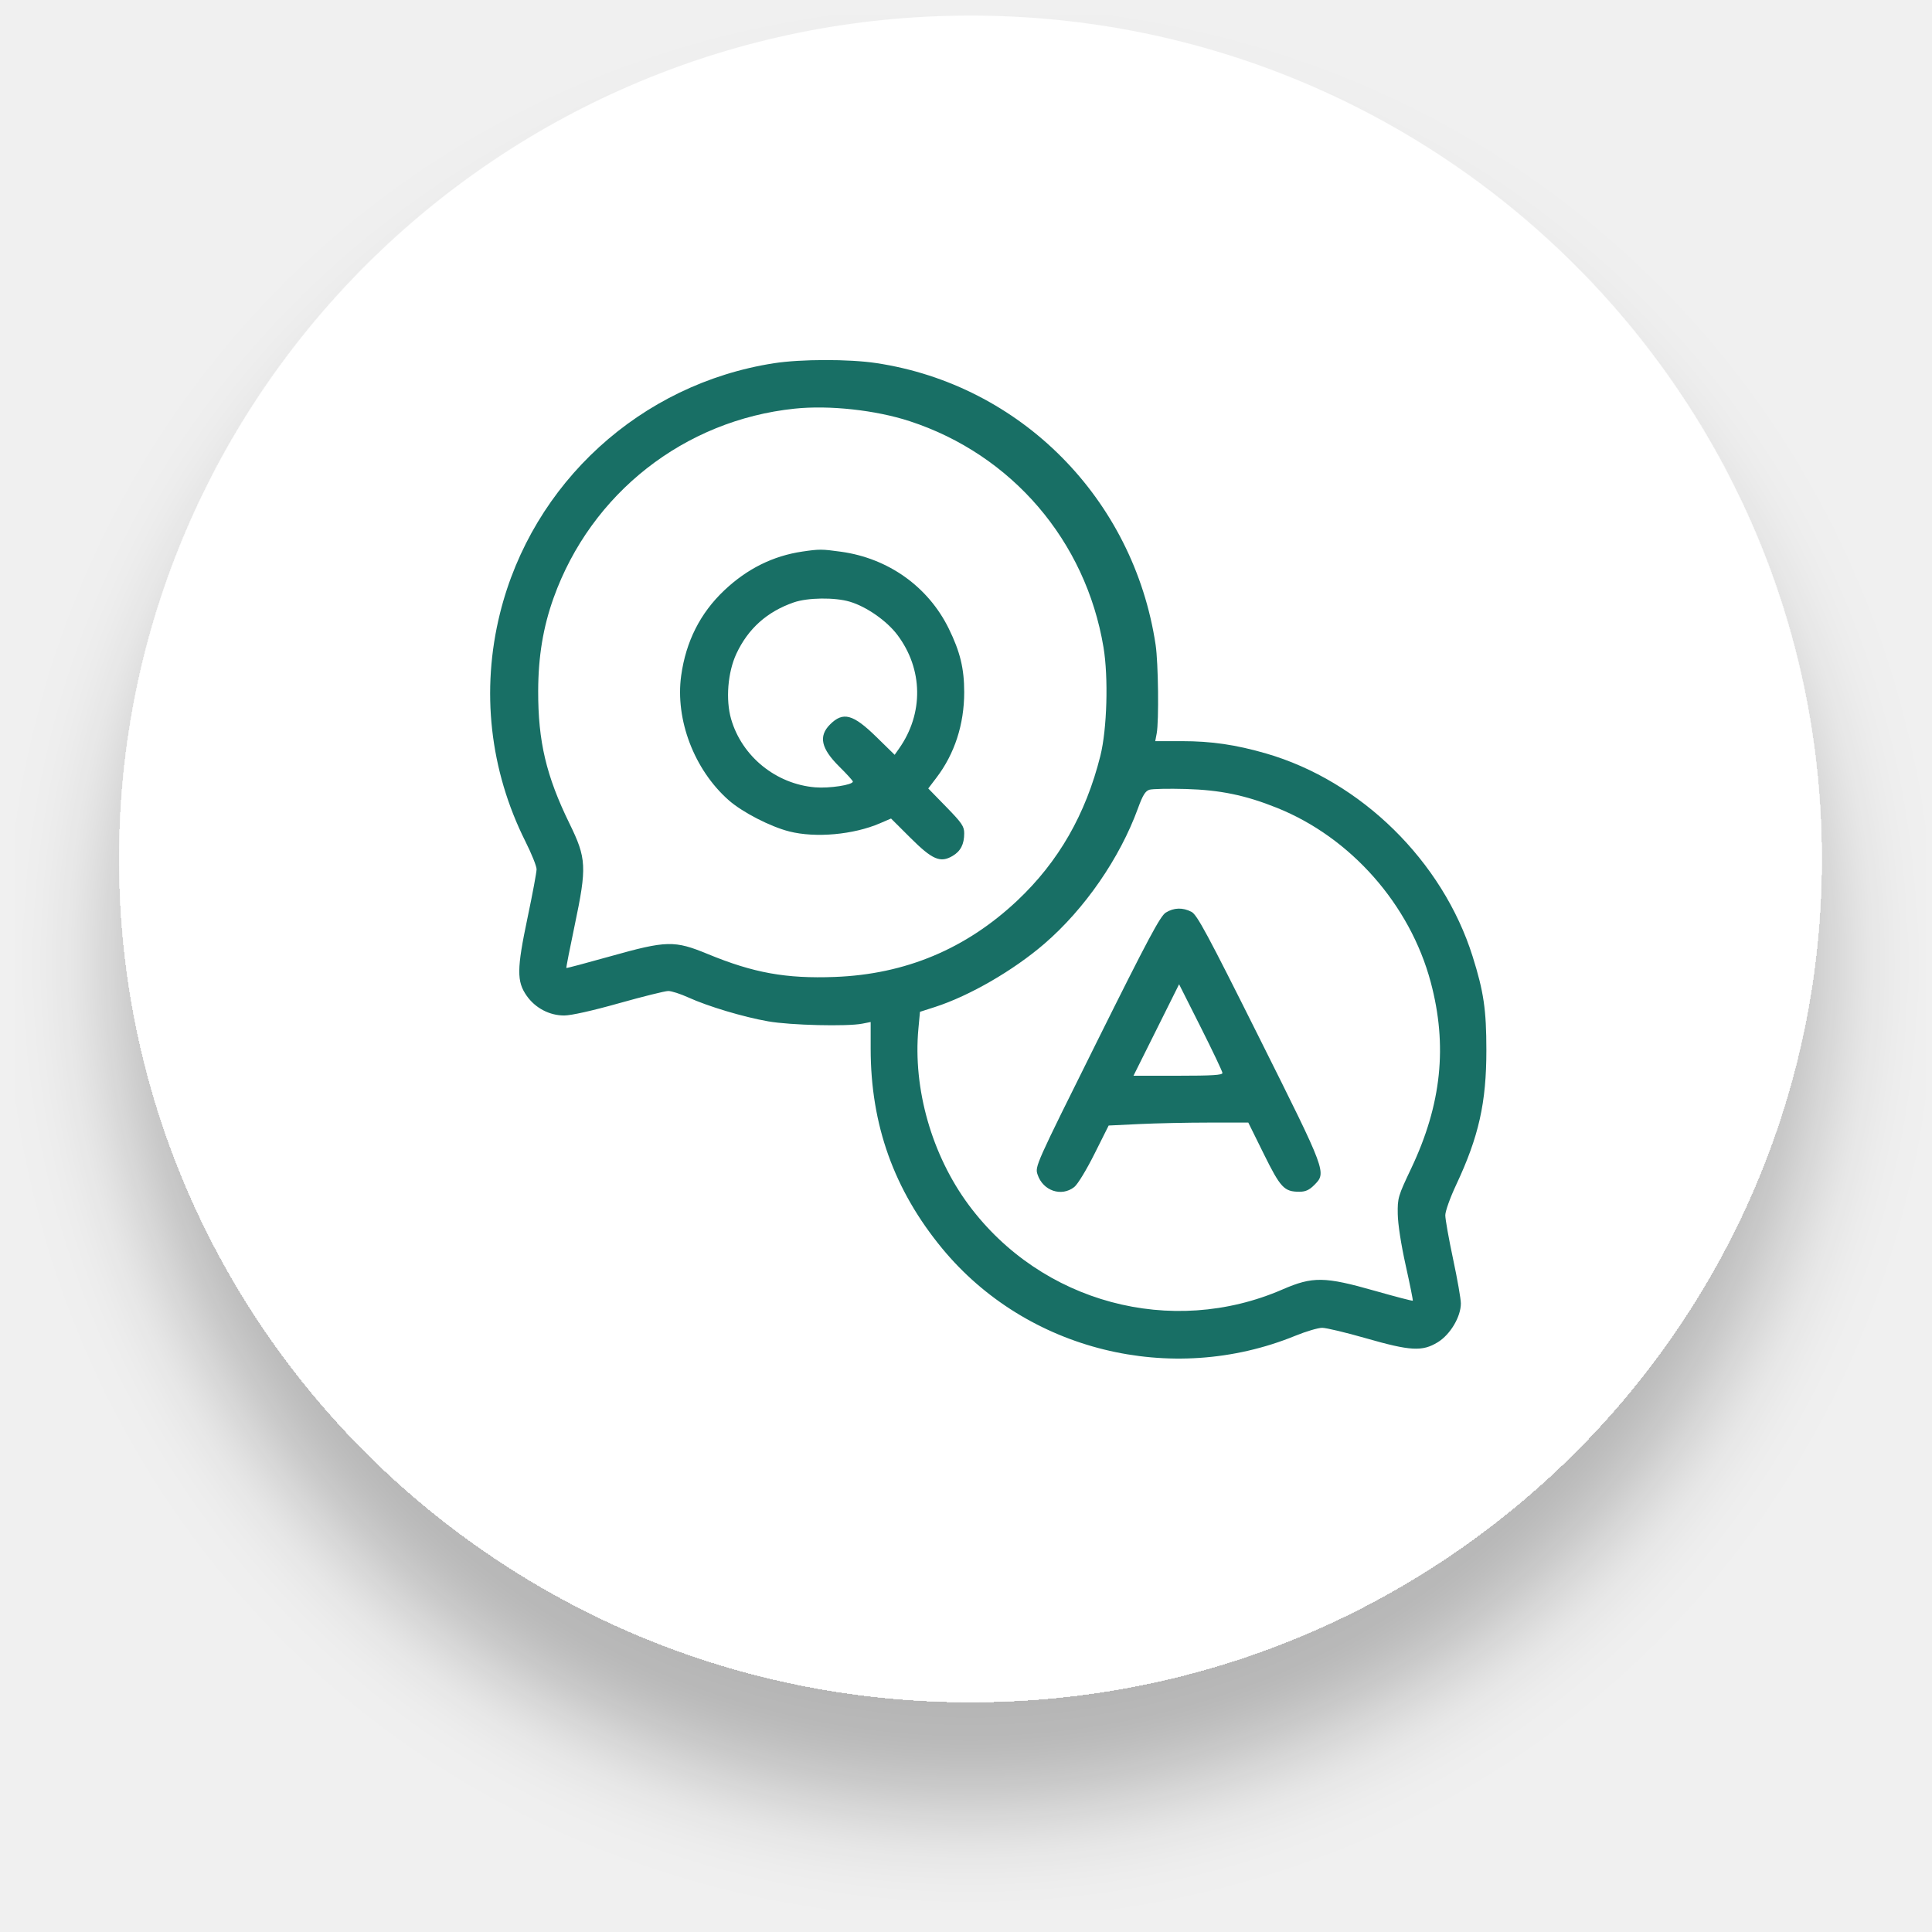
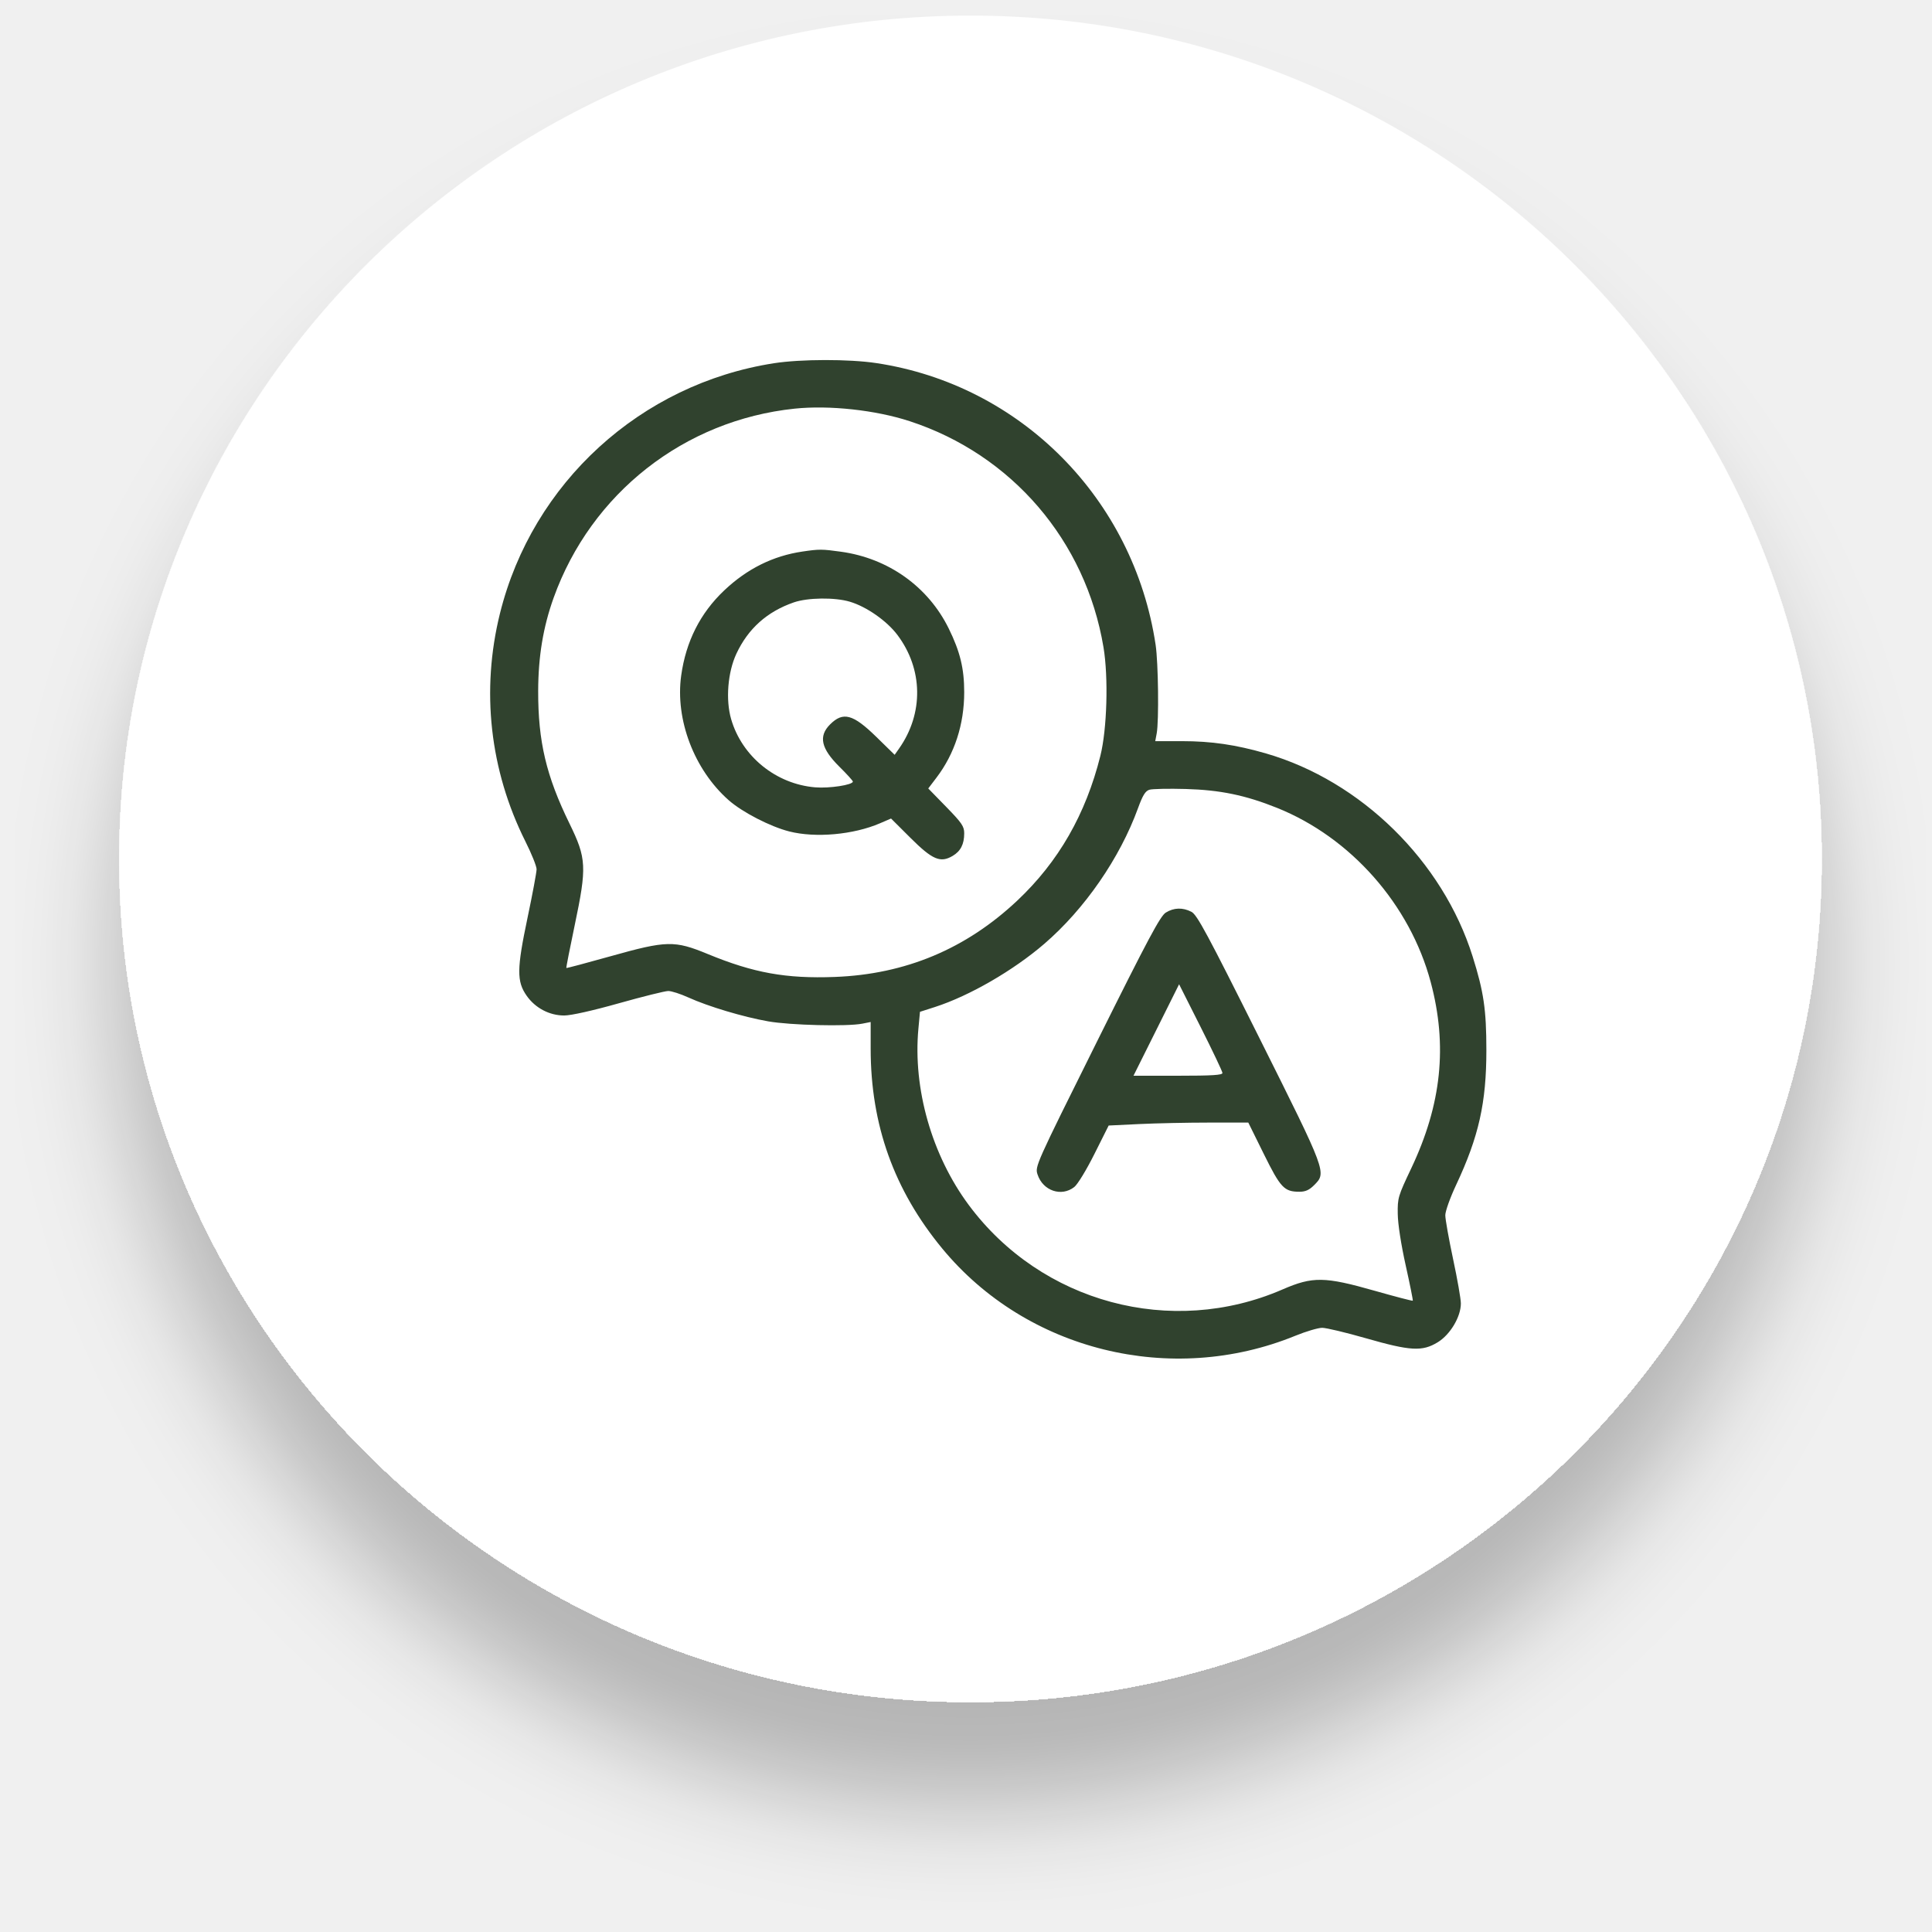
<svg xmlns="http://www.w3.org/2000/svg" width="84" height="84" viewBox="0 0 84 84" fill="none">
  <g filter="url(#filter0_d_1076_720)">
    <ellipse cx="42.194" cy="37.34" rx="37.009" ry="36.662" fill="white" />
  </g>
-   <path fill-rule="evenodd" clip-rule="evenodd" d="M33.647 15.793C27.852 16.695 23.148 20.991 21.738 26.669C20.907 30.018 21.294 33.489 22.842 36.58C23.111 37.116 23.33 37.661 23.33 37.793C23.33 37.924 23.153 38.874 22.936 39.904C22.467 42.133 22.461 42.672 22.901 43.297C23.276 43.83 23.892 44.153 24.532 44.152C24.833 44.151 25.76 43.944 26.913 43.619C27.952 43.327 28.915 43.087 29.054 43.087C29.193 43.086 29.586 43.212 29.926 43.367C30.794 43.761 32.316 44.216 33.401 44.407C34.366 44.577 36.834 44.637 37.492 44.507L37.855 44.435V45.596C37.855 48.908 38.872 51.745 40.969 54.286C44.634 58.727 50.923 60.28 56.32 58.076C56.786 57.886 57.31 57.731 57.486 57.731C57.661 57.731 58.513 57.934 59.377 58.182C61.325 58.741 61.837 58.77 62.51 58.359C63.055 58.026 63.516 57.252 63.516 56.67C63.516 56.48 63.364 55.61 63.177 54.738C62.991 53.865 62.839 53.01 62.839 52.837C62.839 52.662 63.049 52.073 63.312 51.514C64.295 49.42 64.626 47.942 64.625 45.656C64.624 43.898 64.51 43.12 64.027 41.584C62.726 37.441 59.179 33.957 55.045 32.759C53.73 32.379 52.671 32.224 51.389 32.224H50.228L50.291 31.888C50.392 31.35 50.361 28.817 50.245 28.039C49.292 21.687 44.377 16.73 38.097 15.786C36.913 15.608 34.815 15.611 33.647 15.793ZM34.552 17.767C29.751 18.268 25.701 21.446 24.07 25.994C23.615 27.263 23.403 28.544 23.399 30.041C23.394 32.24 23.748 33.737 24.763 35.812C25.501 37.321 25.52 37.693 24.988 40.223C24.775 41.235 24.611 42.074 24.624 42.086C24.637 42.099 25.495 41.871 26.531 41.58C28.987 40.89 29.324 40.882 30.771 41.479C32.762 42.301 34.174 42.556 36.293 42.476C39.365 42.361 41.999 41.258 44.233 39.153C46.023 37.466 47.206 35.404 47.842 32.863C48.132 31.705 48.197 29.453 47.978 28.142C47.205 23.511 43.993 19.765 39.55 18.312C38.076 17.83 36.06 17.61 34.552 17.767ZM34.891 23.98C33.611 24.168 32.482 24.729 31.488 25.67C30.445 26.657 29.823 27.889 29.617 29.372C29.351 31.287 30.181 33.466 31.681 34.79C32.273 35.313 33.489 35.94 34.317 36.15C35.46 36.44 37.106 36.292 38.258 35.796L38.741 35.588L39.586 36.43C40.539 37.38 40.887 37.529 41.42 37.213C41.767 37.008 41.922 36.705 41.922 36.232C41.922 35.929 41.823 35.783 41.141 35.083L40.359 34.281L40.711 33.818C41.506 32.776 41.922 31.494 41.922 30.095C41.922 29.065 41.745 28.335 41.249 27.326C40.354 25.507 38.624 24.273 36.565 23.988C35.737 23.873 35.622 23.872 34.891 23.98ZM34.513 26.191C33.352 26.593 32.528 27.33 32.017 28.422C31.64 29.23 31.544 30.423 31.789 31.268C32.26 32.89 33.737 34.089 35.441 34.232C36.057 34.284 37.081 34.127 37.081 33.981C37.081 33.944 36.818 33.654 36.496 33.336C35.697 32.544 35.578 32.009 36.09 31.497C36.656 30.93 37.087 31.047 38.105 32.042L38.898 32.818L39.09 32.545C40.165 31.018 40.136 29.089 39.015 27.602C38.556 26.993 37.671 26.375 36.949 26.161C36.296 25.966 35.12 25.981 34.513 26.191ZM49.973 34.337C49.798 34.391 49.683 34.578 49.477 35.143C48.688 37.311 47.162 39.52 45.41 41.031C44.058 42.196 42.154 43.297 40.653 43.782L39.999 43.992L39.931 44.723C39.687 47.333 40.514 50.229 42.121 52.393C45.278 56.642 50.93 58.162 55.764 56.062C57.074 55.493 57.594 55.501 59.771 56.121C60.667 56.376 61.412 56.57 61.426 56.552C61.44 56.533 61.301 55.842 61.117 55.015C60.916 54.11 60.778 53.222 60.772 52.784C60.761 52.084 60.783 52.01 61.361 50.791C62.676 48.015 62.943 45.462 62.205 42.701C61.304 39.328 58.73 36.411 55.519 35.123C54.147 34.573 53.052 34.347 51.557 34.304C50.812 34.283 50.099 34.298 49.973 34.337ZM50.686 39.678C50.447 39.827 49.919 40.815 47.695 45.286C45.01 50.683 44.995 50.715 45.112 51.068C45.345 51.775 46.15 52.048 46.707 51.61C46.854 51.495 47.237 50.866 47.585 50.17L48.203 48.936L49.532 48.872C50.264 48.837 51.63 48.808 52.568 48.808H54.274L54.949 50.175C55.676 51.646 55.835 51.815 56.498 51.815C56.758 51.815 56.924 51.74 57.133 51.531C57.683 50.98 57.695 51.011 54.752 45.123C52.489 40.594 52.045 39.77 51.803 39.645C51.423 39.448 51.039 39.459 50.686 39.678ZM50.274 44.782L49.282 46.771H51.219C52.706 46.771 53.154 46.743 53.15 46.65C53.147 46.583 52.722 45.688 52.205 44.661L51.265 42.794L50.274 44.782Z" fill="#186F65" />
+   <path fill-rule="evenodd" clip-rule="evenodd" d="M33.647 15.793C27.852 16.695 23.148 20.991 21.738 26.669C20.907 30.018 21.294 33.489 22.842 36.58C23.111 37.116 23.33 37.661 23.33 37.793C23.33 37.924 23.153 38.874 22.936 39.904C22.467 42.133 22.461 42.672 22.901 43.297C23.276 43.83 23.892 44.153 24.532 44.152C24.833 44.151 25.76 43.944 26.913 43.619C27.952 43.327 28.915 43.087 29.054 43.087C29.193 43.086 29.586 43.212 29.926 43.367C30.794 43.761 32.316 44.216 33.401 44.407C34.366 44.577 36.834 44.637 37.492 44.507L37.855 44.435V45.596C37.855 48.908 38.872 51.745 40.969 54.286C44.634 58.727 50.923 60.28 56.32 58.076C56.786 57.886 57.31 57.731 57.486 57.731C57.661 57.731 58.513 57.934 59.377 58.182C61.325 58.741 61.837 58.77 62.51 58.359C63.055 58.026 63.516 57.252 63.516 56.67C63.516 56.48 63.364 55.61 63.177 54.738C62.991 53.865 62.839 53.01 62.839 52.837C62.839 52.662 63.049 52.073 63.312 51.514C64.295 49.42 64.626 47.942 64.625 45.656C64.624 43.898 64.51 43.12 64.027 41.584C62.726 37.441 59.179 33.957 55.045 32.759C53.73 32.379 52.671 32.224 51.389 32.224H50.228L50.291 31.888C50.392 31.35 50.361 28.817 50.245 28.039C49.292 21.687 44.377 16.73 38.097 15.786C36.913 15.608 34.815 15.611 33.647 15.793ZM34.552 17.767C29.751 18.268 25.701 21.446 24.07 25.994C23.615 27.263 23.403 28.544 23.399 30.041C23.394 32.24 23.748 33.737 24.763 35.812C25.501 37.321 25.52 37.693 24.988 40.223C24.775 41.235 24.611 42.074 24.624 42.086C24.637 42.099 25.495 41.871 26.531 41.58C28.987 40.89 29.324 40.882 30.771 41.479C32.762 42.301 34.174 42.556 36.293 42.476C39.365 42.361 41.999 41.258 44.233 39.153C46.023 37.466 47.206 35.404 47.842 32.863C48.132 31.705 48.197 29.453 47.978 28.142C47.205 23.511 43.993 19.765 39.55 18.312C38.076 17.83 36.06 17.61 34.552 17.767ZM34.891 23.98C33.611 24.168 32.482 24.729 31.488 25.67C30.445 26.657 29.823 27.889 29.617 29.372C29.351 31.287 30.181 33.466 31.681 34.79C32.273 35.313 33.489 35.94 34.317 36.15C35.46 36.44 37.106 36.292 38.258 35.796L38.741 35.588L39.586 36.43C40.539 37.38 40.887 37.529 41.42 37.213C41.767 37.008 41.922 36.705 41.922 36.232C41.922 35.929 41.823 35.783 41.141 35.083L40.359 34.281L40.711 33.818C41.506 32.776 41.922 31.494 41.922 30.095C41.922 29.065 41.745 28.335 41.249 27.326C40.354 25.507 38.624 24.273 36.565 23.988C35.737 23.873 35.622 23.872 34.891 23.98ZM34.513 26.191C33.352 26.593 32.528 27.33 32.017 28.422C31.64 29.23 31.544 30.423 31.789 31.268C32.26 32.89 33.737 34.089 35.441 34.232C36.057 34.284 37.081 34.127 37.081 33.981C37.081 33.944 36.818 33.654 36.496 33.336C35.697 32.544 35.578 32.009 36.09 31.497C36.656 30.93 37.087 31.047 38.105 32.042L38.898 32.818L39.09 32.545C40.165 31.018 40.136 29.089 39.015 27.602C38.556 26.993 37.671 26.375 36.949 26.161C36.296 25.966 35.12 25.981 34.513 26.191ZM49.973 34.337C49.798 34.391 49.683 34.578 49.477 35.143C48.688 37.311 47.162 39.52 45.41 41.031C44.058 42.196 42.154 43.297 40.653 43.782L39.999 43.992L39.931 44.723C39.687 47.333 40.514 50.229 42.121 52.393C45.278 56.642 50.93 58.162 55.764 56.062C57.074 55.493 57.594 55.501 59.771 56.121C60.667 56.376 61.412 56.57 61.426 56.552C61.44 56.533 61.301 55.842 61.117 55.015C60.916 54.11 60.778 53.222 60.772 52.784C60.761 52.084 60.783 52.01 61.361 50.791C62.676 48.015 62.943 45.462 62.205 42.701C61.304 39.328 58.73 36.411 55.519 35.123C54.147 34.573 53.052 34.347 51.557 34.304C50.812 34.283 50.099 34.298 49.973 34.337ZM50.686 39.678C50.447 39.827 49.919 40.815 47.695 45.286C45.01 50.683 44.995 50.715 45.112 51.068C45.345 51.775 46.15 52.048 46.707 51.61C46.854 51.495 47.237 50.866 47.585 50.17L48.203 48.936L49.532 48.872C50.264 48.837 51.63 48.808 52.568 48.808H54.274L54.949 50.175C55.676 51.646 55.835 51.815 56.498 51.815C56.758 51.815 56.924 51.74 57.133 51.531C57.683 50.98 57.695 51.011 54.752 45.123C52.489 40.594 52.045 39.77 51.803 39.645C51.423 39.448 51.039 39.459 50.686 39.678ZM50.274 44.782L49.282 46.771H51.219C52.706 46.771 53.154 46.743 53.15 46.65C53.147 46.583 52.722 45.688 52.205 44.661L51.265 42.794L50.274 44.782Z" fill="#30422E" />
  <defs>
    <filter id="filter0_d_1076_720" x="0.673" y="0.678" width="83.042" height="82.348" filterUnits="userSpaceOnUse" color-interpolation-filters="sRGB">
      <feFlood flood-opacity="0" result="BackgroundImageFix" />
      <feColorMatrix in="SourceAlpha" type="matrix" values="0 0 0 0 0 0 0 0 0 0 0 0 0 0 0 0 0 0 127 0" result="hardAlpha" />
      <feOffset dy="4.512" />
      <feGaussianBlur stdDeviation="2.256" />
      <feComposite in2="hardAlpha" operator="out" />
      <feColorMatrix type="matrix" values="0 0 0 0 0 0 0 0 0 0 0 0 0 0 0 0 0 0 0.25 0" />
      <feBlend mode="normal" in2="BackgroundImageFix" result="effect1_dropShadow_1076_720" />
      <feBlend mode="normal" in="SourceGraphic" in2="effect1_dropShadow_1076_720" result="shape" />
    </filter>
  </defs>
</svg>
